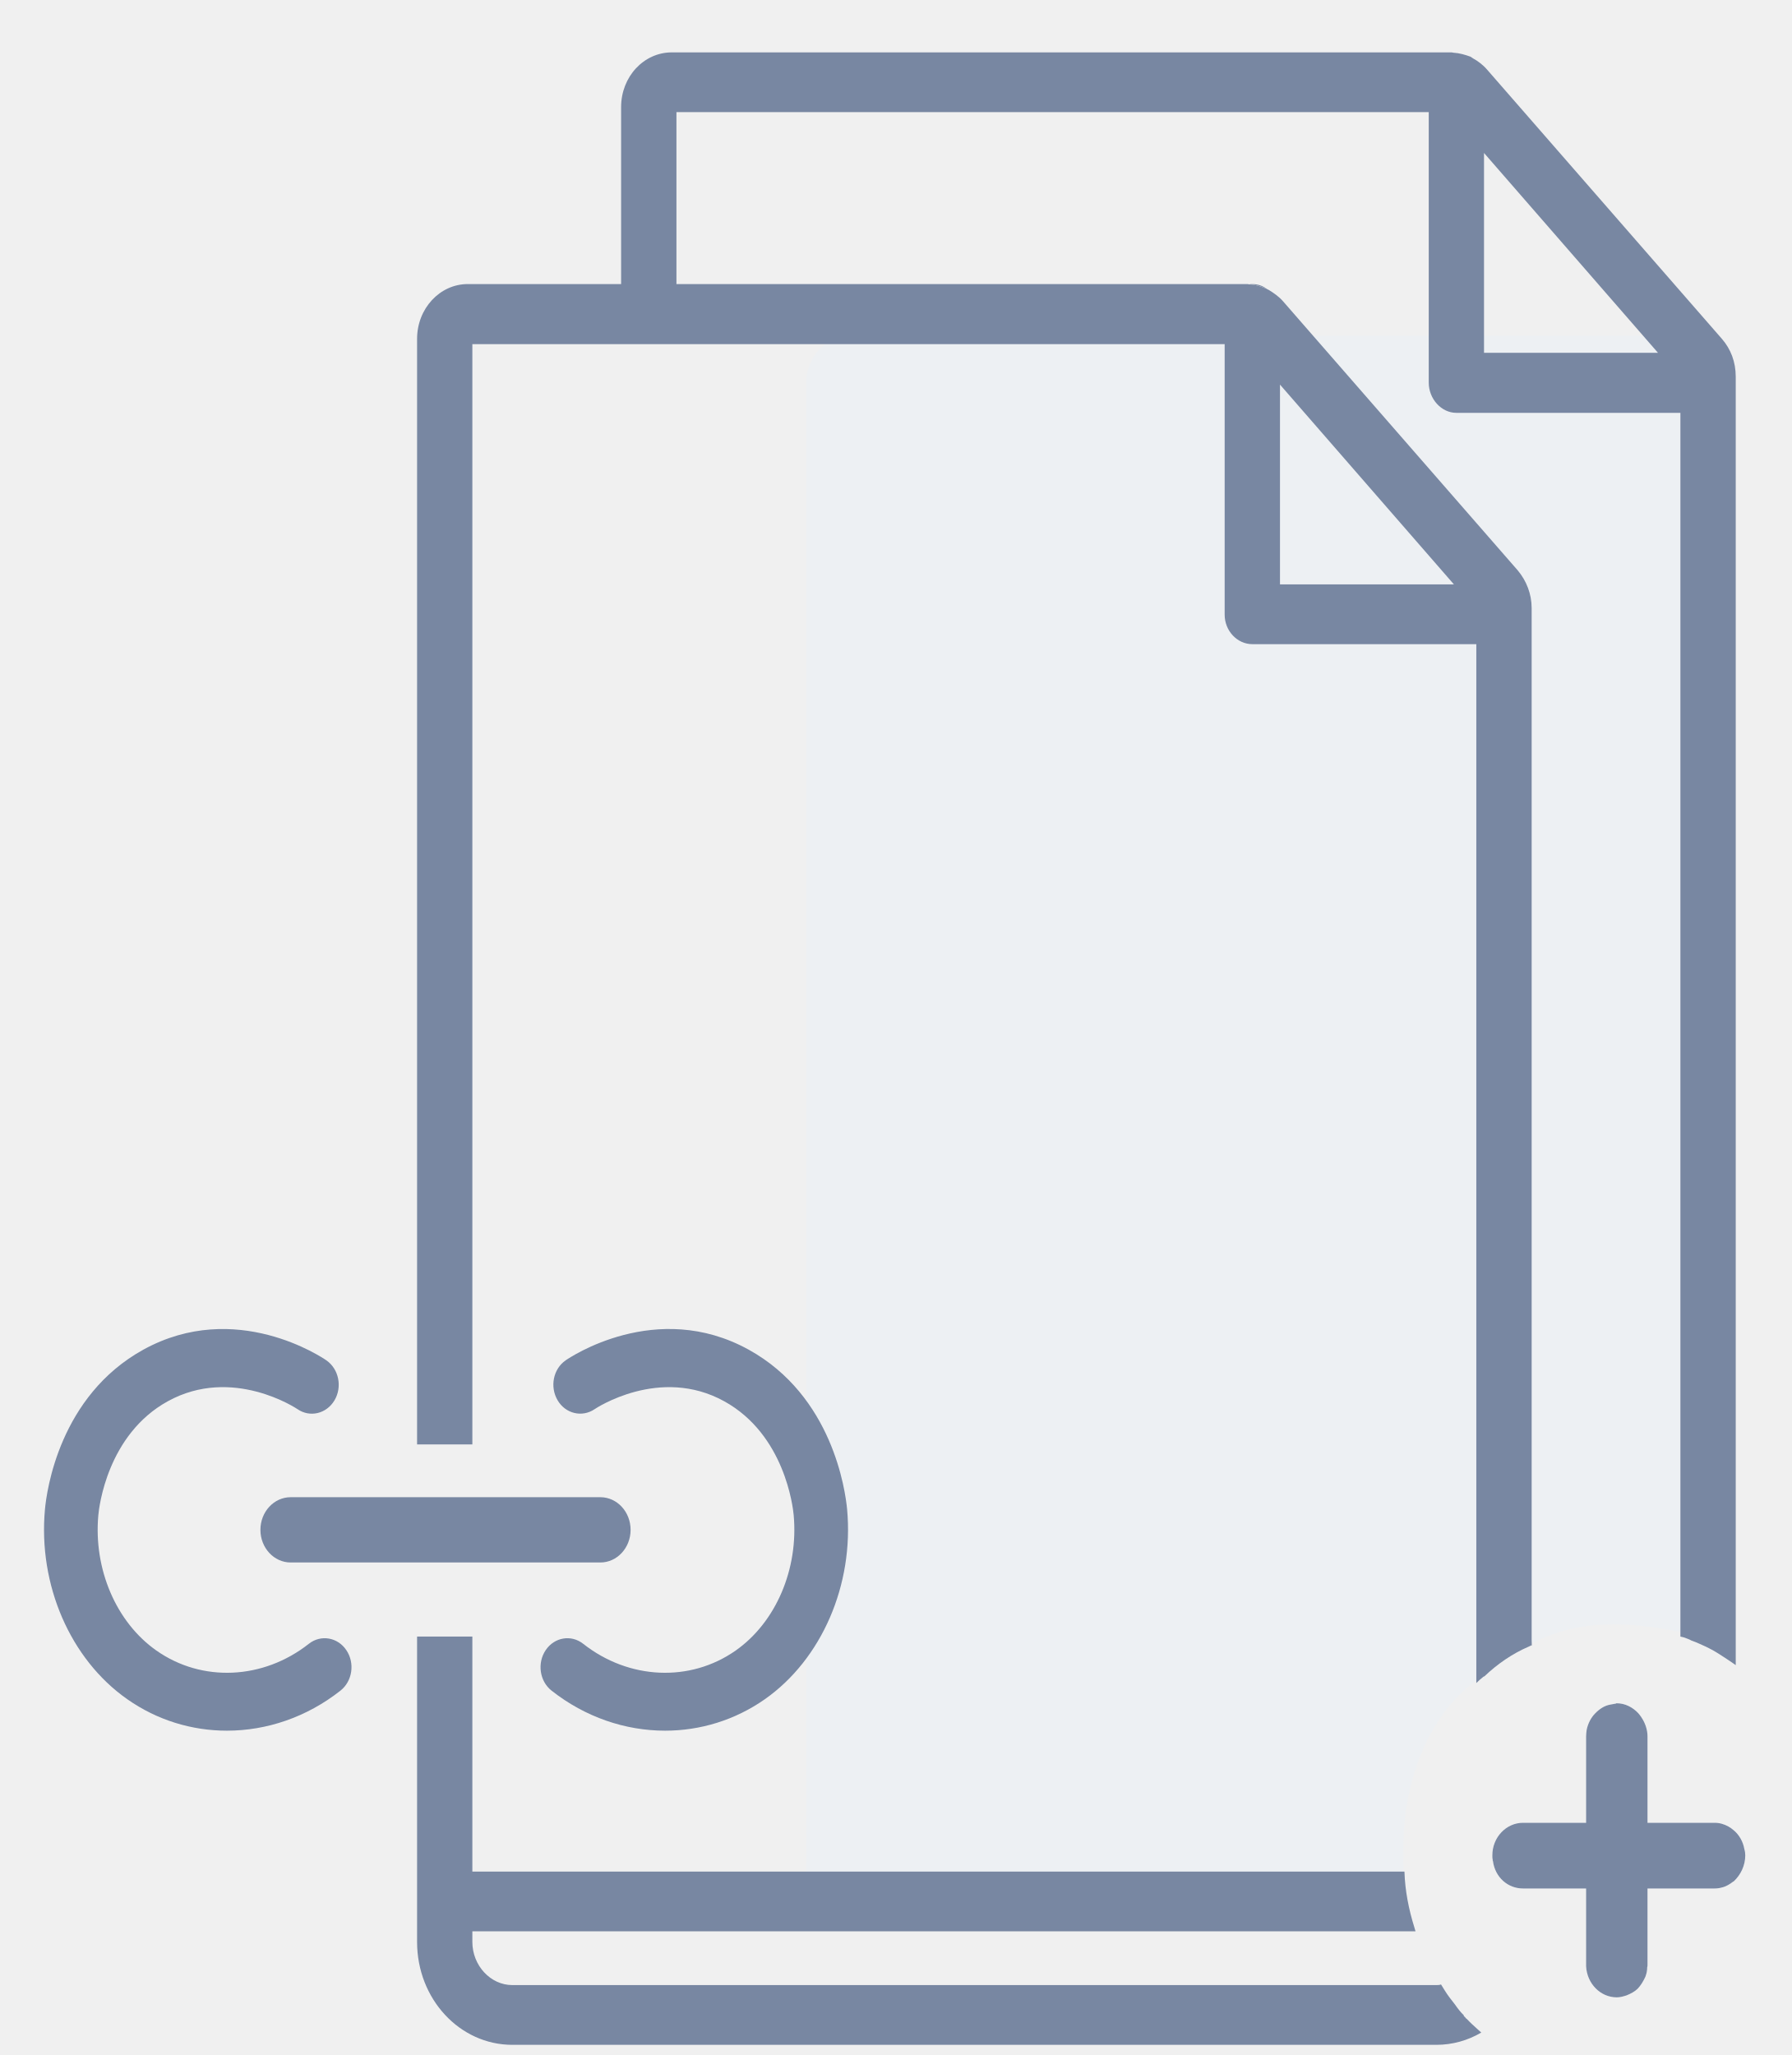
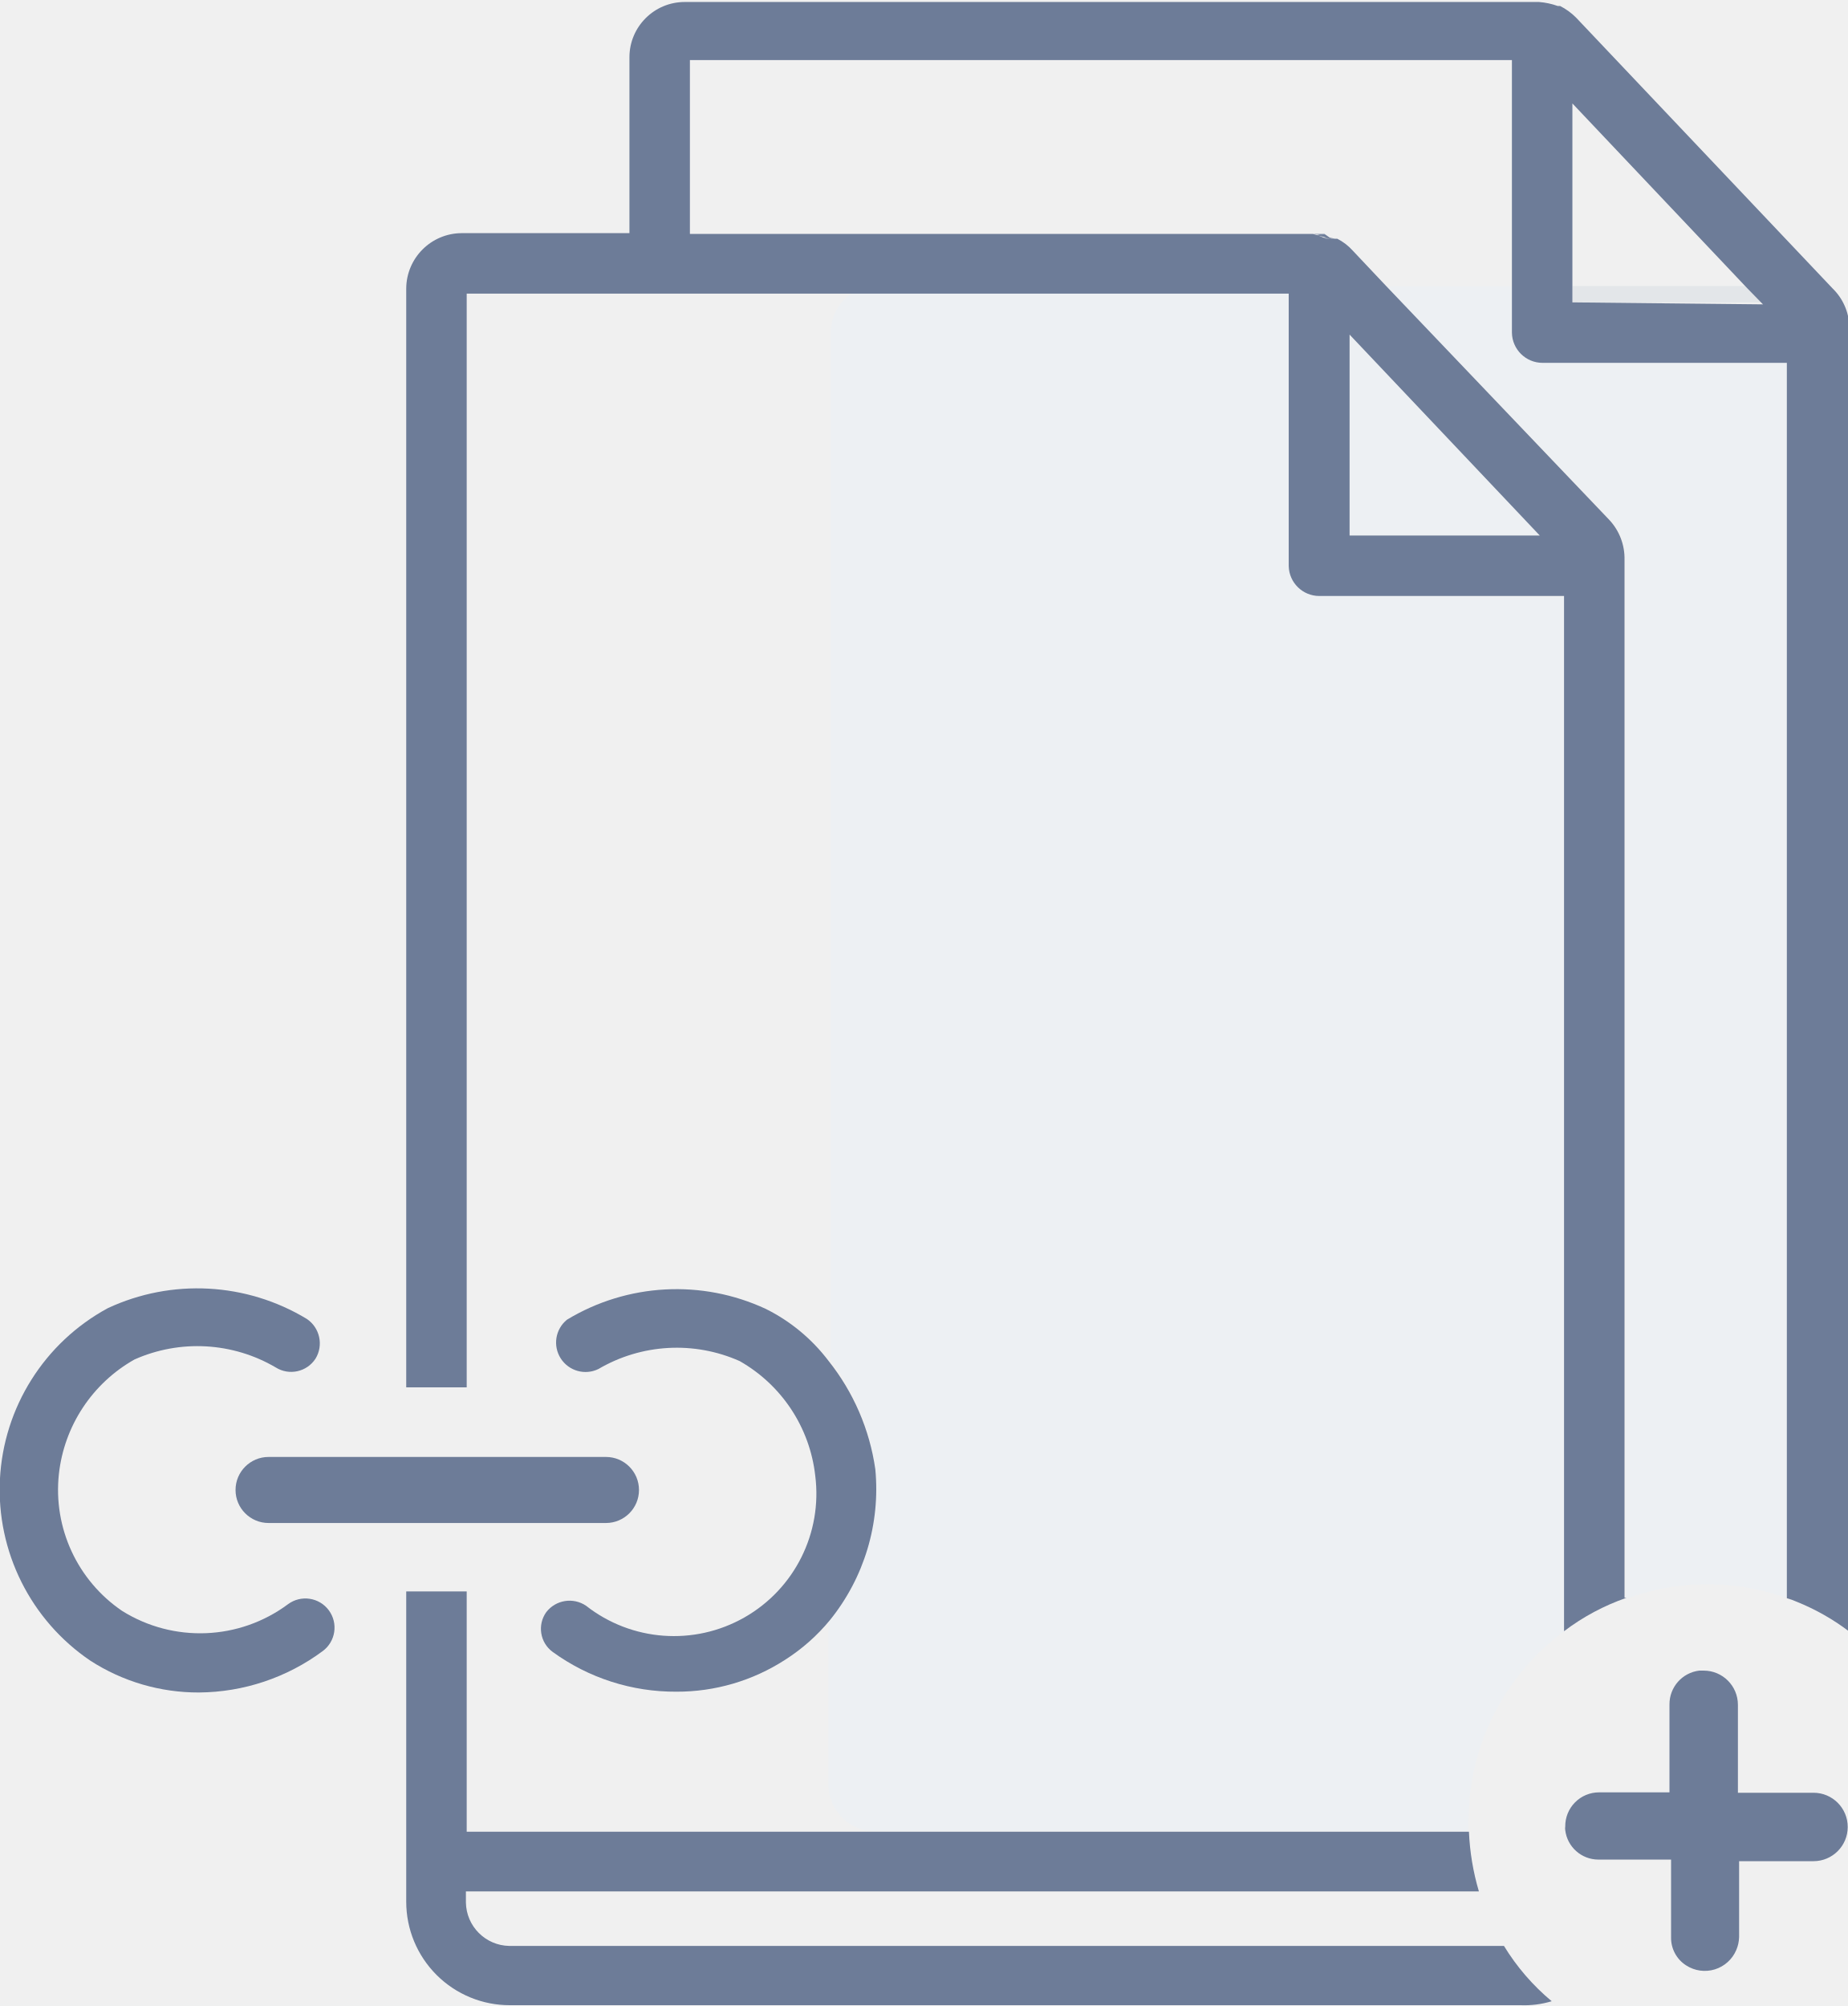
- <svg xmlns="http://www.w3.org/2000/svg" width="34px" height="39px" viewBox="0 0 34 39" version="1.1">
-   <g id="Symbols" stroke="none" stroke-width="1" fill="none" fill-rule="evenodd">
-     <g id="List-widget-items:HOVER" transform="translate(-204, -12)">
-       <g id="List-widget-items-">
-         <g id="Group-2">
-           <g id="existing_icon" transform="translate(204.8352, 12.994)">
-             <path d="M25.8,34.531 L15.295,35.43 C14.836,35.43 14.463,35.028 14.463,34.531 L14.463,6.28 C14.463,5.783 14.836,5.381 15.295,5.381 L30.454,5.381 C30.913,5.381 31.286,5.783 31.286,6.28 L31.165,30.006 C28.963,29.506 28.165,30.173 27.165,30.91 C26.165,31.647 25.8,33.006 25.8,34.006 C25.8,34.105 25.8,34.28 25.8,34.531 Z" id="Fill-1" fill="#EDF0F3" />
-             <path d="M27.206,37.517 C27.136,37.454 27.066,37.391 27.002,37.322 L26.984,37.309 C26.973,37.29 26.961,37.278 26.949,37.271 C26.944,37.265 26.944,37.265 26.944,37.252 C26.885,37.196 26.827,37.12 26.774,37.044 C26.704,36.956 26.64,36.874 26.582,36.78 C26.559,36.742 26.535,36.704 26.512,36.667 C26.483,36.679 26.454,36.679 26.424,36.679 L8.887,36.679 C8.473,36.679 8.129,36.307 8.129,35.86 L8.129,35.659 L26.028,35.659 C26.022,35.633 26.01,35.602 26.004,35.577 C25.9,35.243 25.829,34.89 25.818,34.525 L8.129,34.525 L8.129,30.065 L7.08,30.065 L7.08,35.86 C7.08,36.944 7.89,37.813 8.887,37.813 L26.424,37.813 C26.728,37.813 27.019,37.731 27.276,37.58 C27.253,37.561 27.229,37.536 27.206,37.517 Z M27.328,5.701 L27.328,1.909 L30.629,5.701 L27.328,5.701 Z M23.456,6.305 L26.757,10.097 L23.456,10.097 L23.456,6.305 Z M31.842,5.436 L27.387,0.328 C27.311,0.239 27.212,0.164 27.118,0.113 C27.101,0.101 27.083,0.088 27.072,0.082 C26.967,0.044 26.862,0.013 26.745,0.006 C26.728,0 26.71,0 26.687,0 L11.914,0 C11.384,0 10.952,0.46 10.952,1.039 L10.952,4.397 L8.042,4.397 C7.511,4.397 7.08,4.863 7.08,5.436 L7.08,26.418 L8.129,26.418 L8.129,5.537 L22.406,5.537 L22.406,10.671 C22.406,10.979 22.645,11.231 22.931,11.231 L27.182,11.231 L27.182,30.947 C27.224,30.903 27.27,30.865 27.317,30.827 C27.323,30.821 27.328,30.821 27.334,30.821 C27.585,30.582 27.871,30.386 28.18,30.254 C28.256,30.216 28.15,30.269 28.226,30.232 C28.249,30.225 28.212,30.241 28.235,30.234 L28.232,30.122 L28.232,10.545 C28.232,10.28 28.133,10.028 27.97,9.833 L23.514,4.724 C23.438,4.636 23.339,4.567 23.246,4.51 C23.228,4.504 23.211,4.491 23.199,4.485 C23.094,4.441 22.989,4.409 22.873,4.403 C22.855,4.397 22.838,4.397 22.814,4.397 L12.002,4.397 L12.002,1.134 L26.279,1.134 L26.279,6.267 C26.279,6.576 26.518,6.841 26.803,6.841 L31.055,6.841 L31.055,30.065 C31.084,30.072 31.107,30.078 31.131,30.084 C31.178,30.103 31.224,30.116 31.265,30.141 C31.318,30.16 31.37,30.179 31.422,30.204 C31.51,30.241 31.586,30.279 31.668,30.323 C31.726,30.355 31.784,30.393 31.842,30.43 C31.924,30.481 31.994,30.531 32.07,30.582 C32.082,30.588 32.093,30.601 32.105,30.607 L32.105,6.154 C32.105,5.877 32.012,5.631 31.842,5.436 Z" id="Fill-3" fill="#7887A2" />
-             <path d="M23.201,4.484 C23.094,4.438 22.987,4.409 22.874,4.403 C22.891,4.398 22.912,4.398 22.934,4.398 C23.029,4.398 23.12,4.426 23.201,4.484" id="Fill-5" fill="#7887A2" />
-             <path d="M29.253,33.681 L29.305,33.681 L29.305,33.574 C29.305,33.574 29.253,33.627 29.253,33.681 M29.253,33.681 L29.305,33.681 L29.305,33.574 C29.305,33.574 29.253,33.627 29.253,33.681 M29.253,33.681 L29.305,33.681 L29.305,33.574 C29.305,33.574 29.253,33.627 29.253,33.681" id="Fill-7" fill="#ADADAD" />
-             <path d="M29.83,31.331 L29.83,31.338 C29.836,31.331 29.836,31.331 29.848,31.331 L29.83,31.331 Z" id="Fill-9" fill="#1FB6E8" />
-             <path d="M29.848,31.331 C29.836,31.331 29.836,31.331 29.83,31.338 L29.83,31.331 L29.848,31.331 Z" id="Fill-11" fill="#FFFFFF" />
-             <path d="M32.07,34.708 C32.064,34.714 32.064,34.714 32.058,34.714 C31.994,34.764 31.924,34.808 31.843,34.827 C31.796,34.84 31.749,34.846 31.702,34.846 L30.431,34.846 L30.431,36.289 C30.431,36.301 30.431,36.326 30.425,36.339 C30.425,36.408 30.413,36.459 30.39,36.522 C30.349,36.61 30.303,36.685 30.244,36.748 C30.186,36.805 30.11,36.843 30.034,36.874 C29.976,36.893 29.912,36.912 29.848,36.912 C29.539,36.912 29.282,36.654 29.265,36.32 L29.265,36.301 L29.265,36.289 L29.265,34.846 L28.069,34.846 C27.783,34.846 27.538,34.638 27.497,34.323 C27.492,34.323 27.492,34.311 27.492,34.292 C27.486,34.279 27.486,34.248 27.486,34.229 L27.486,34.216 C27.486,33.876 27.748,33.599 28.069,33.599 L29.253,33.599 C29.253,33.586 29.265,33.574 29.265,33.574 L29.265,31.961 C29.265,31.923 29.27,31.879 29.276,31.835 C29.299,31.716 29.358,31.602 29.44,31.52 C29.521,31.438 29.614,31.375 29.726,31.357 L29.824,31.338 L29.83,31.338 L29.83,31.331 L29.848,31.331 C30.005,31.331 30.151,31.407 30.256,31.52 C30.274,31.539 30.291,31.564 30.309,31.59 C30.384,31.697 30.431,31.829 30.431,31.961 L30.431,33.599 L31.702,33.599 C31.749,33.599 31.796,33.605 31.843,33.618 C31.93,33.643 32.006,33.687 32.07,33.744 C32.169,33.826 32.245,33.958 32.268,34.097 C32.28,34.134 32.285,34.178 32.285,34.216 C32.285,34.411 32.198,34.588 32.07,34.708" id="Fill-13" fill="#FFFFFF" />
-             <path d="M32.286,34.216 C32.286,34.411 32.198,34.588 32.07,34.708 C32.064,34.714 32.064,34.714 32.058,34.714 C31.994,34.764 31.924,34.808 31.842,34.827 C31.796,34.84 31.749,34.846 31.702,34.846 L30.431,34.846 L30.431,36.288 C30.431,36.301 30.431,36.326 30.425,36.339 C30.425,36.408 30.413,36.459 30.39,36.522 C30.349,36.61 30.303,36.686 30.244,36.748 C30.186,36.805 30.11,36.843 30.035,36.874 C29.976,36.893 29.912,36.912 29.848,36.912 C29.539,36.912 29.282,36.654 29.265,36.32 L29.265,36.301 L29.265,36.288 L29.265,34.846 L28.069,34.846 C27.783,34.846 27.538,34.638 27.497,34.323 C27.492,34.323 27.492,34.311 27.492,34.292 C27.486,34.279 27.486,34.248 27.486,34.229 L27.486,34.216 C27.486,33.876 27.748,33.599 28.069,33.599 L29.265,33.599 L29.265,31.961 C29.265,31.924 29.27,31.88 29.276,31.835 C29.3,31.716 29.358,31.602 29.44,31.52 C29.521,31.438 29.614,31.375 29.725,31.356 L29.824,31.338 L29.83,31.338 C29.836,31.331 29.836,31.331 29.848,31.331 C30.005,31.331 30.151,31.407 30.256,31.52 C30.274,31.539 30.291,31.564 30.309,31.589 C30.384,31.697 30.431,31.829 30.431,31.961 L30.431,33.599 L31.702,33.599 C31.749,33.599 31.796,33.605 31.842,33.618 C31.93,33.643 32.006,33.687 32.07,33.744 C32.169,33.826 32.245,33.958 32.268,34.097 C32.28,34.134 32.286,34.178 32.286,34.216" id="Fill-15" fill="#7887A2" />
-             <path d="M3.471,31.851 C2.807,31.851 2.148,31.653 1.579,31.253 C0.499,30.496 -0.114,29.082 0.018,27.65 C0.05,27.298 0.293,25.499 1.885,24.62 C3.64,23.653 5.29,24.775 5.359,24.823 C5.596,24.988 5.664,25.328 5.512,25.583 C5.359,25.838 5.045,25.912 4.809,25.748 C4.797,25.74 3.576,24.922 2.348,25.6 C1.203,26.232 1.045,27.604 1.031,27.759 C0.937,28.785 1.37,29.795 2.134,30.331 C2.997,30.937 4.159,30.885 5.026,30.202 C5.253,30.023 5.572,30.077 5.737,30.322 C5.904,30.568 5.853,30.912 5.626,31.091 C4.985,31.596 4.225,31.851 3.471,31.851" id="Fill-17" fill="#7887A2" />
-             <path d="M11.787,31.851 C11.033,31.851 10.273,31.596 9.632,31.091 C9.405,30.912 9.355,30.568 9.521,30.322 C9.686,30.077 10.005,30.023 10.232,30.202 C11.099,30.885 12.261,30.937 13.125,30.331 C13.889,29.795 14.321,28.786 14.227,27.759 C14.213,27.605 14.055,26.232 12.91,25.6 C11.684,24.922 10.462,25.74 10.45,25.749 C10.212,25.911 9.897,25.836 9.747,25.581 C9.596,25.325 9.663,24.987 9.899,24.823 C9.968,24.775 11.619,23.652 13.373,24.62 C14.966,25.5 15.208,27.298 15.241,27.65 C15.372,29.082 14.759,30.496 13.68,31.254 C13.11,31.653 12.451,31.851 11.787,31.851" id="Fill-19" fill="#7887A2" />
-             <path d="M10.558,28.659 L4.681,28.659 C4.364,28.659 4.107,28.381 4.107,28.04 C4.107,27.697 4.364,27.42 4.681,27.42 L10.558,27.42 C10.875,27.42 11.132,27.697 11.132,28.04 C11.132,28.381 10.875,28.659 10.558,28.659" id="Fill-21" fill="#7887A2" />
-           </g>
-         </g>
-       </g>
+ <svg xmlns="http://www.w3.org/2000/svg" viewBox="0 0 46.44 50.42">
+   <defs>
+     <style>.cls-1{fill:#d2d9e1;opacity:0.45;}.cls-2{fill:#edf0f3;}.cls-3{fill:#7887a2;}.cls-4{fill:#adadad;}.cls-5{fill:#6d7c98;}</style>
+   </defs>
+   <g id="Layer_2" data-name="Layer 2">
+     <g id="Layer_1-2" data-name="Layer 1">
+       <path class="cls-1" d="M42.21,44.84v0h0Z" />
+       <polygon class="cls-2" points="38.7 13.46 33.92 13.46 33.92 8.41 38.7 13.46" />
+       <path class="cls-2" d="M39.31,15V41a5.93,5.93,0,0,0-2.4,4.78,2.09,2.09,0,0,0,0,.25H22a1.18,1.18,0,0,1-1.18-1.18V40.72A5.24,5.24,0,0,0,22,36.93a5.65,5.65,0,0,0-1.12-2.75V8.37a1.16,1.16,0,0,1,.54-1h11v6.85a.77.77,0,0,0,.77.75Z" />
+       <polygon class="cls-1" points="44.31 7.6 39.52 7.6 39.52 7.19 43.91 7.19 44.31 7.6" />
+       <path class="cls-2" d="M44.91,9.12V40.17h0a5.86,5.86,0,0,0-4,0h-.05V14.07a1.42,1.42,0,0,0-.38-1L34.84,7.19H38V8.36a.77.77,0,0,0,.77.76Z" />
+       <path class="cls-3" d="M33.46,6A1.53,1.53,0,0,0,33,5.88h.16l.13,0h0Z" />
+       <path class="cls-4" d="M42.19,44.87h0v0Zm0,0h0v0Zm0,0h0v0Z" />
+       <path class="cls-5" d="M5,42.54a5,5,0,0,1-2.73-.8,5.19,5.19,0,0,1,.44-8.86,5.32,5.32,0,0,1,5,.27.74.74,0,0,1,.22,1,.73.73,0,0,1-1,.22h0a3.89,3.89,0,0,0-3.55-.2,3.78,3.78,0,0,0-1.9,2.88,3.68,3.68,0,0,0,1.59,3.44,3.7,3.7,0,0,0,4.17-.17.73.73,0,1,1,.87,1.18A5.28,5.28,0,0,1,5,42.54Z" />
+       <path class="cls-5" d="M20.86,40.72a4.78,4.78,0,0,1-1.13,1,5,5,0,0,1-2.73.8,5.24,5.24,0,0,1-3.11-1,.72.72,0,0,1-.16-1,.74.74,0,0,1,1-.16,3.58,3.58,0,0,0,5.76-3.27,3.8,3.8,0,0,0-1.9-2.88,3.89,3.89,0,0,0-3.55.2.74.74,0,0,1-.79-1.24,5.32,5.32,0,0,1,5-.27,4.48,4.48,0,0,1,1.57,1.3A5.65,5.65,0,0,1,22,36.93,5.24,5.24,0,0,1,20.86,40.72Z" />
+       <path class="cls-5" d="M37.8,48.91h-25a1.11,1.11,0,0,1-1.09-1.09v-.28H37.17a6.19,6.19,0,0,1-.25-1.5H11.73V40H10.21v7.8a2.6,2.6,0,0,0,2.61,2.6h25.4A2.37,2.37,0,0,0,39,50.3,5.62,5.62,0,0,1,37.8,48.91Zm-4.49-43h0l-.08,0H33a1.53,1.53,0,0,1,.47.11Zm-.11,0h-.05l.13,0Z" />
+       <path class="cls-5" d="M46.06,7.25,39.61.44a1.57,1.57,0,0,0-.4-.29l-.06,0a1.79,1.79,0,0,0-.47-.1H17.21a1.39,1.39,0,0,0-1.39,1.39V5.86H11.6a1.4,1.4,0,0,0-1.39,1.39V34.87h1.52V7.38H32.39v6.85a.77.77,0,0,0,.77.75h6.15V41a5.65,5.65,0,0,1,1.57-.84h-.05V14.07a1.42,1.42,0,0,0-.38-1L34.84,7.19,34,6.3A1.33,1.33,0,0,0,33.61,6l-.06,0-.12,0-.12,0,.15.08A1.53,1.53,0,0,0,33,5.88H17.34V1.51H38V8.36a.77.77,0,0,0,.77.76h6.14V40.17h0a1.84,1.84,0,0,1,.25.09,5.71,5.71,0,0,1,1.32.75V8.2A1.39,1.39,0,0,0,46.06,7.25ZM33.92,8.41l4.78,5.05H33.92Zm5.6-.81v-5l4.39,4.64.4.41Z" />
+       <path class="cls-5" d="M33.55,6l-.12,0-.12,0h0l-.13,0h0A.69.69,0,0,1,33.55,6Z" />
+       <path class="cls-5" d="M16.06,37.45a.83.83,0,0,1-.83.83H6.75a.83.83,0,0,1,0-1.66h8.48A.83.83,0,0,1,16.06,37.45Z" />
+       <path class="cls-5" d="M45.55,45.06H43.68V42.85a.86.86,0,0,0-.86-.86h-.11a.85.85,0,0,0-.75.85v2.21H40.19a.85.85,0,0,0-.85.86.28.28,0,0,0,0,.09,0,0,0,0,0,0,0,.84.84,0,0,0,.83.74H42v1.95a.82.82,0,0,0,.38.71h0a.86.86,0,0,0,1.26-.39.88.88,0,0,0,.07-.32V46.78h1.87a.86.86,0,0,0,0-1.72Zm-3.34-.19h0l0,0Z" />
+       <path class="cls-5" d="M42.21,44.84v0h0Z" />
    </g>
  </g>
</svg>
